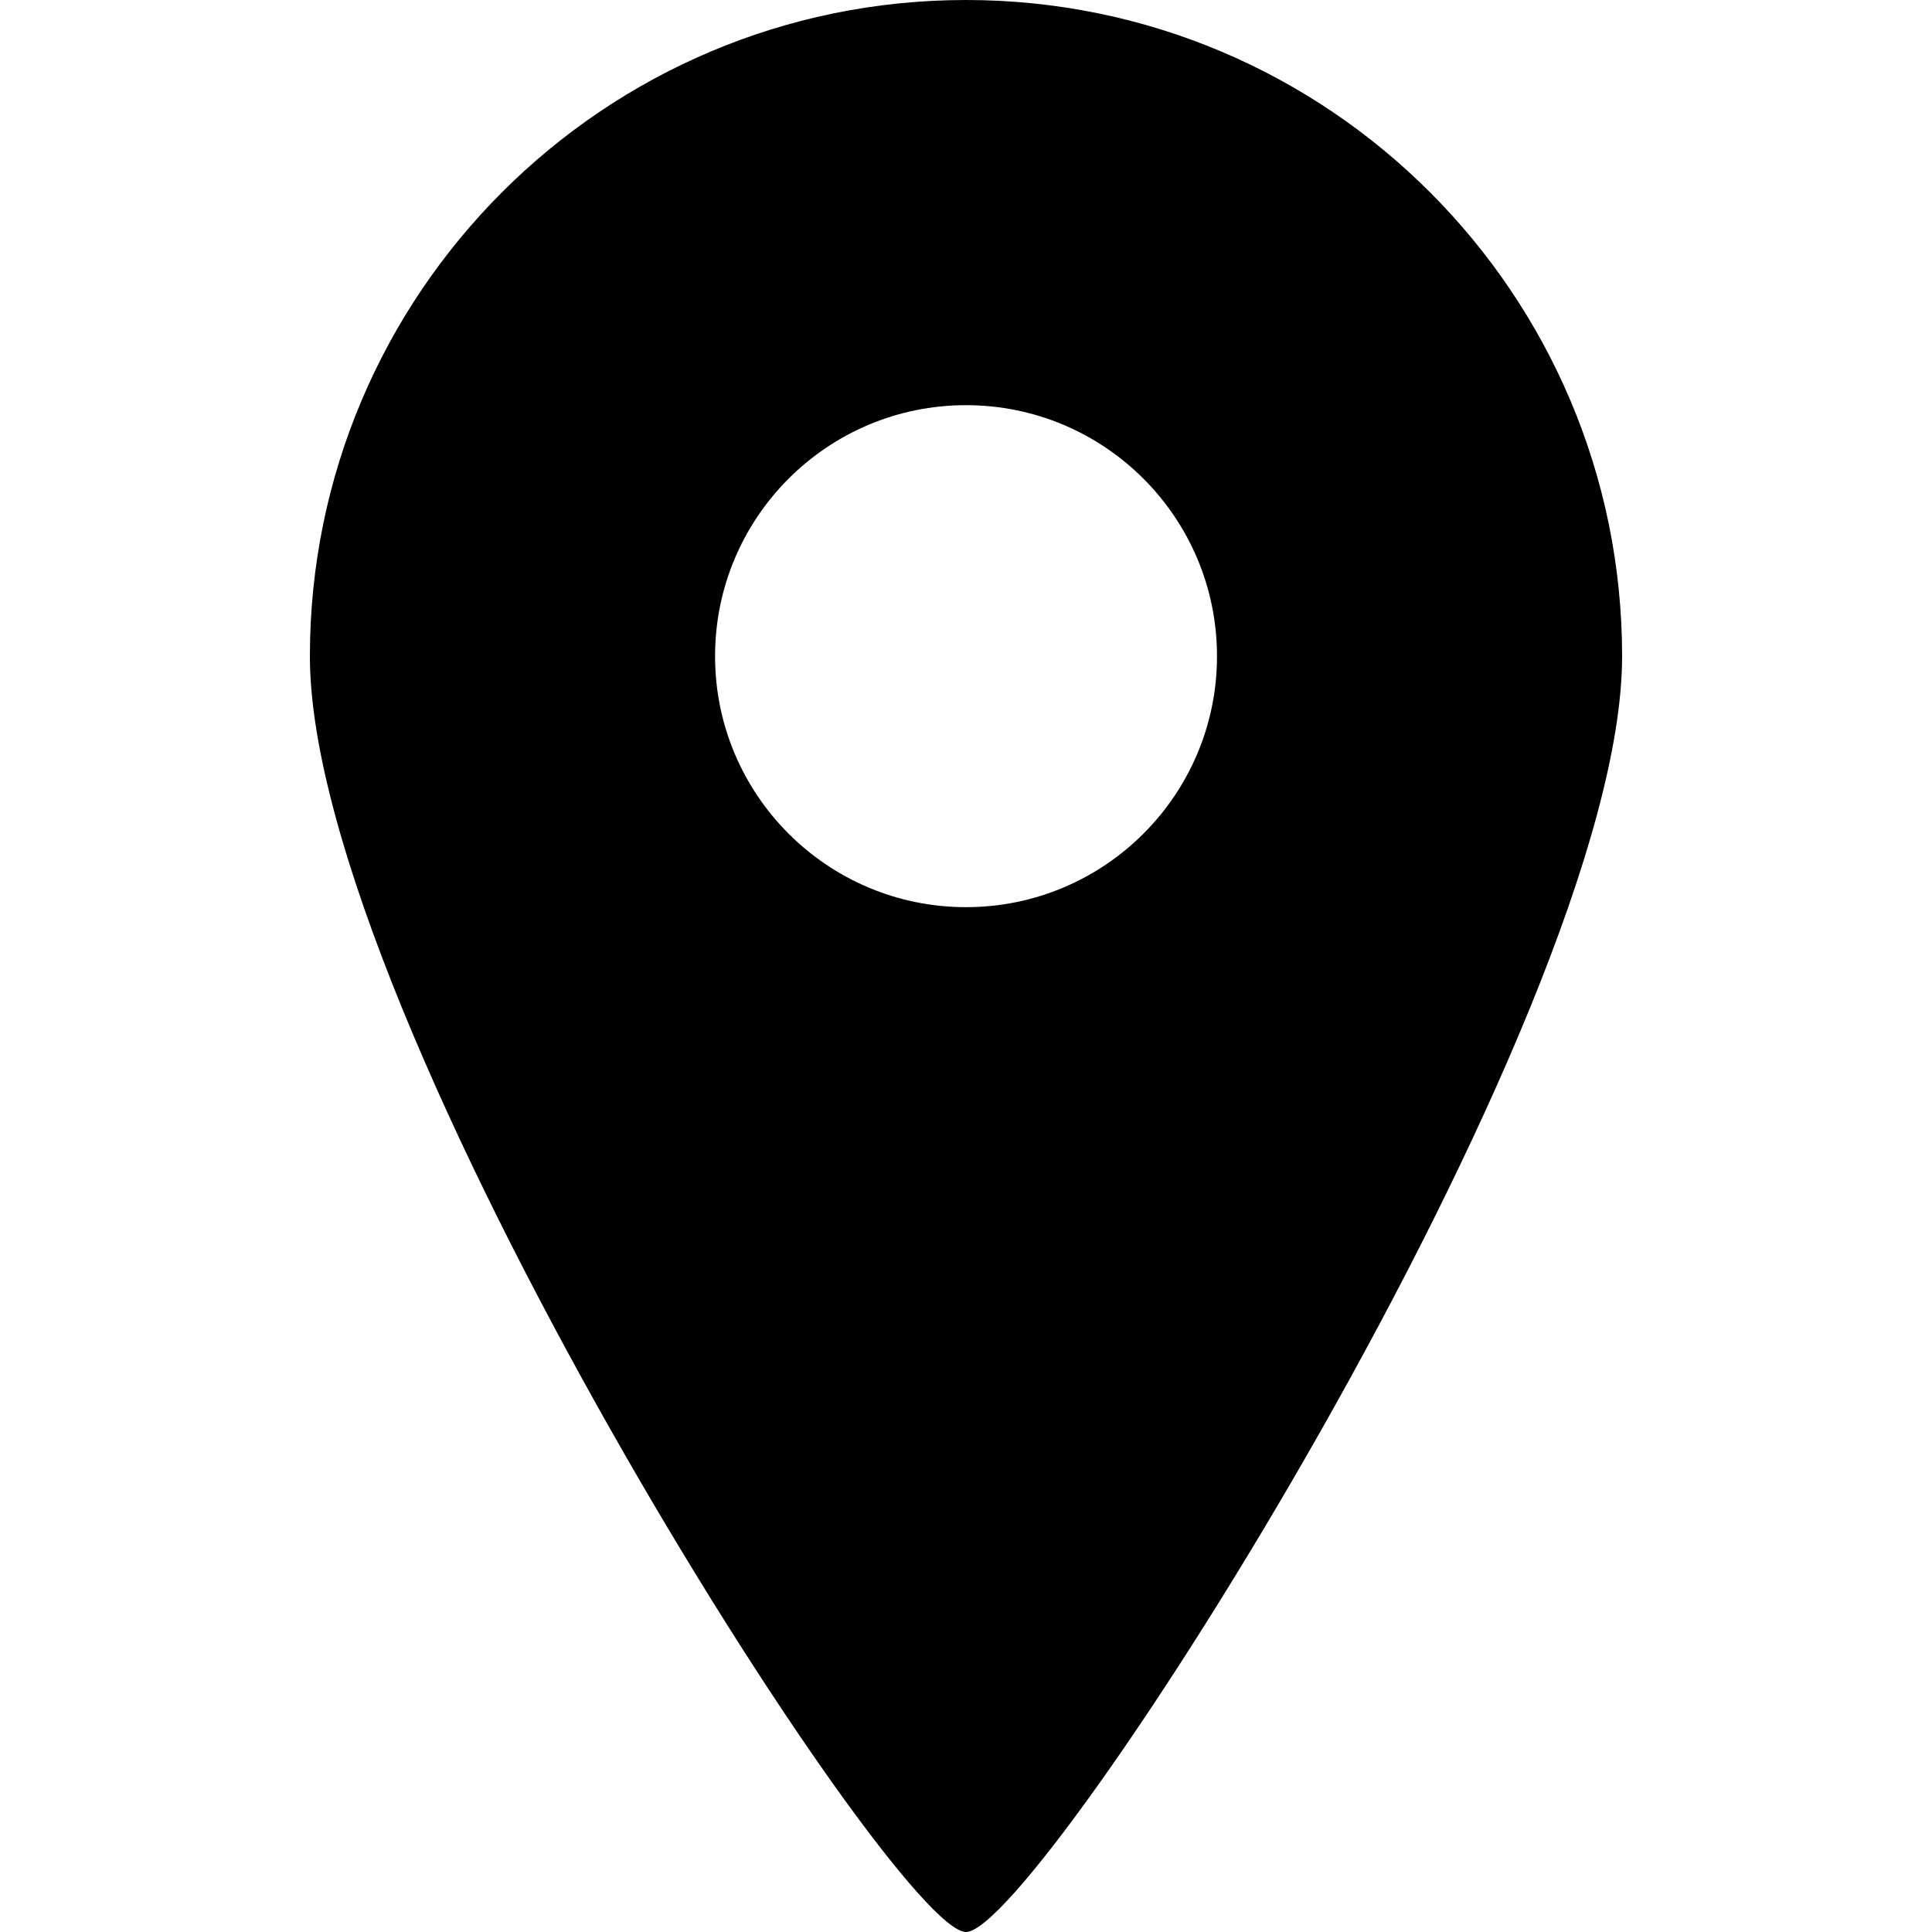
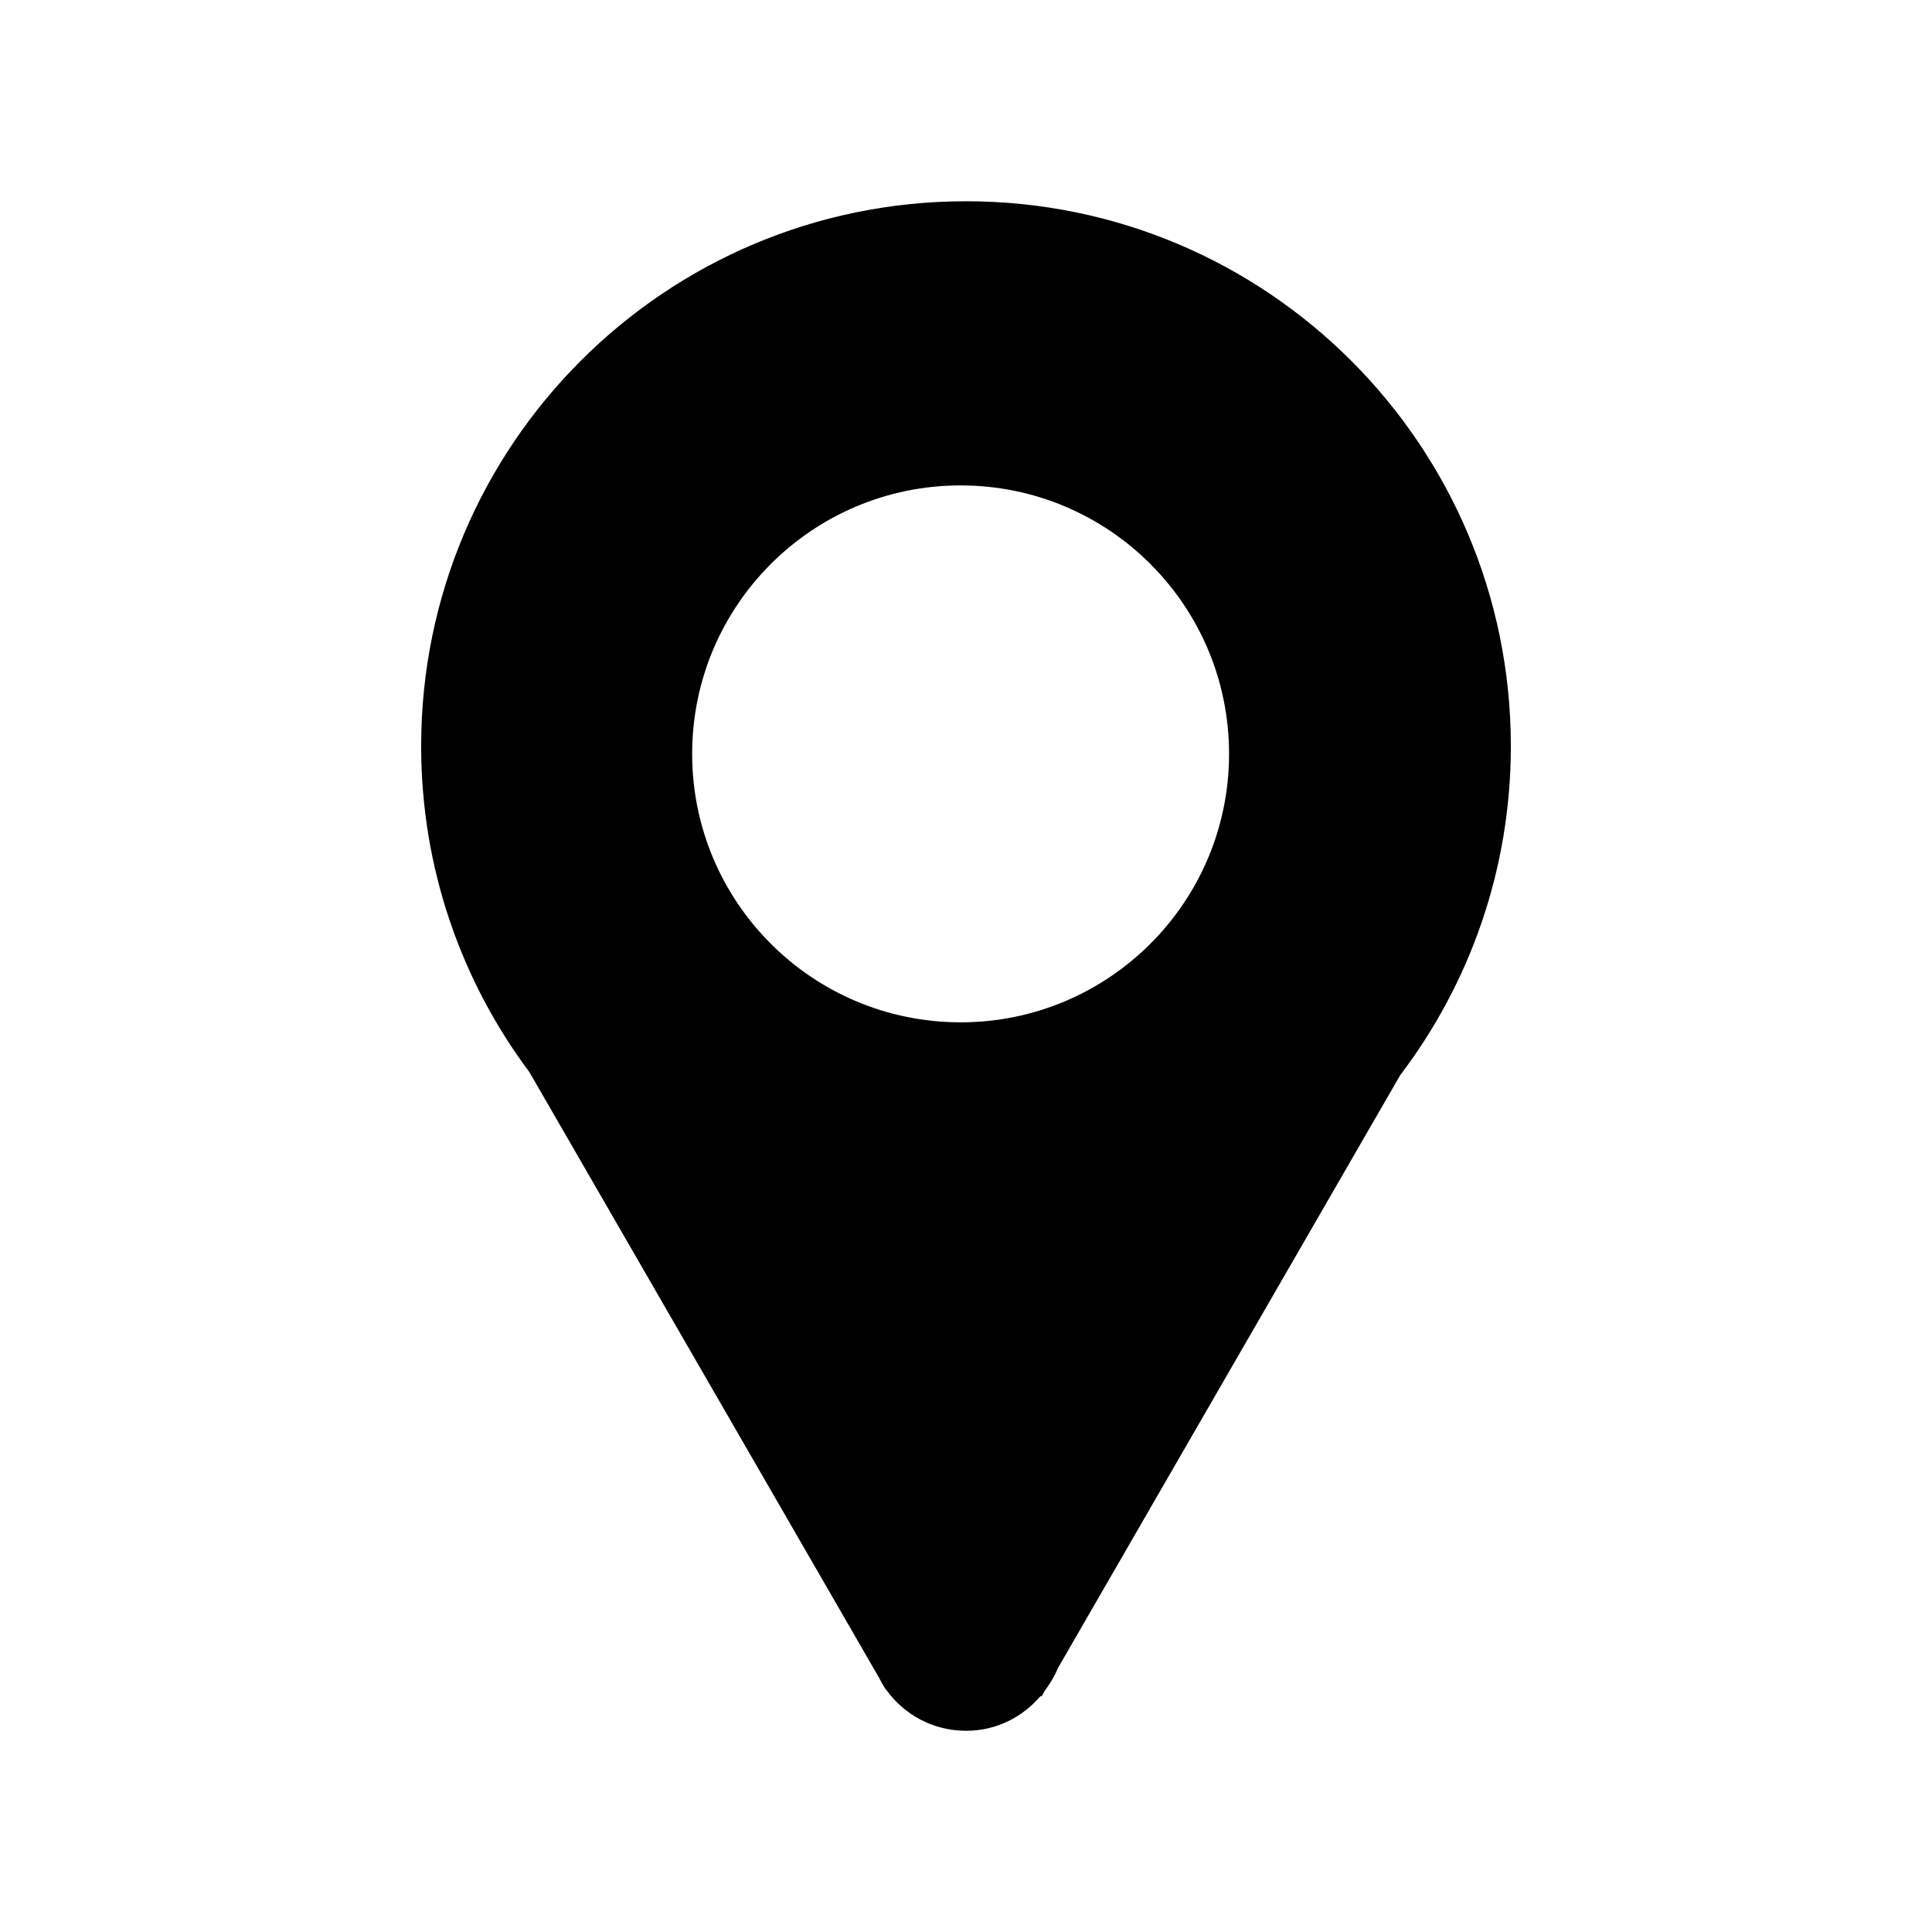
- <svg xmlns="http://www.w3.org/2000/svg" version="1.1" id="_x32_" width="800px" height="800px" viewBox="0 0 512 512" xml:space="preserve">
-   <style type="text/css">
- 
- 	.st0{fill:#000000;}
- 
- </style>
-   <g>
-     <path class="st0" d="M256,0C159.969,0,82.125,77.859,82.125,173.906C82.125,269.938,236.797,512,256,512   c19.219,0,173.875-242.063,173.875-338.094C429.875,77.859,352.031,0,256,0z M256,240.406c-36.719,0-66.5-29.781-66.5-66.5   c0-36.75,29.781-66.531,66.5-66.531s66.516,29.781,66.516,66.531C322.516,210.625,292.719,240.406,256,240.406z" />
+ <svg xmlns="http://www.w3.org/2000/svg" fill="#000000" version="1.1" id="Layer_1" width="24px" height="24px" viewBox="0 0 100 100" enable-background="new 0 0 100 100" xml:space="preserve">
+   <g id="SVGRepo_bgCarrier" stroke-width="0" />
+   <g id="SVGRepo_tracerCarrier" stroke-linecap="round" stroke-linejoin="round" />
+   <g id="SVGRepo_iconCarrier">
+     <g>
+       <path d="M50,10.417c-15.581,0-28.201,12.627-28.201,28.201c0,6.327,2.083,12.168,5.602,16.873L45.49,86.823 c0.105,0.202,0.21,0.403,0.339,0.588l0.04,0.069l0.011-0.006c0.924,1.278,2.411,2.111,4.135,2.111c1.556,0,2.912-0.708,3.845-1.799 l0.047,0.027l0.179-0.31c0.264-0.356,0.498-0.736,0.667-1.155L72.475,55.65c3.592-4.733,5.726-10.632,5.726-17.032 C78.201,23.044,65.581,10.417,50,10.417z M49.721,52.915c-7.677,0-13.895-6.221-13.895-13.895c0-7.673,6.218-13.895,13.895-13.895 s13.895,6.222,13.895,13.895C63.616,46.693,57.398,52.915,49.721,52.915z" />
+     </g>
  </g>
</svg>
